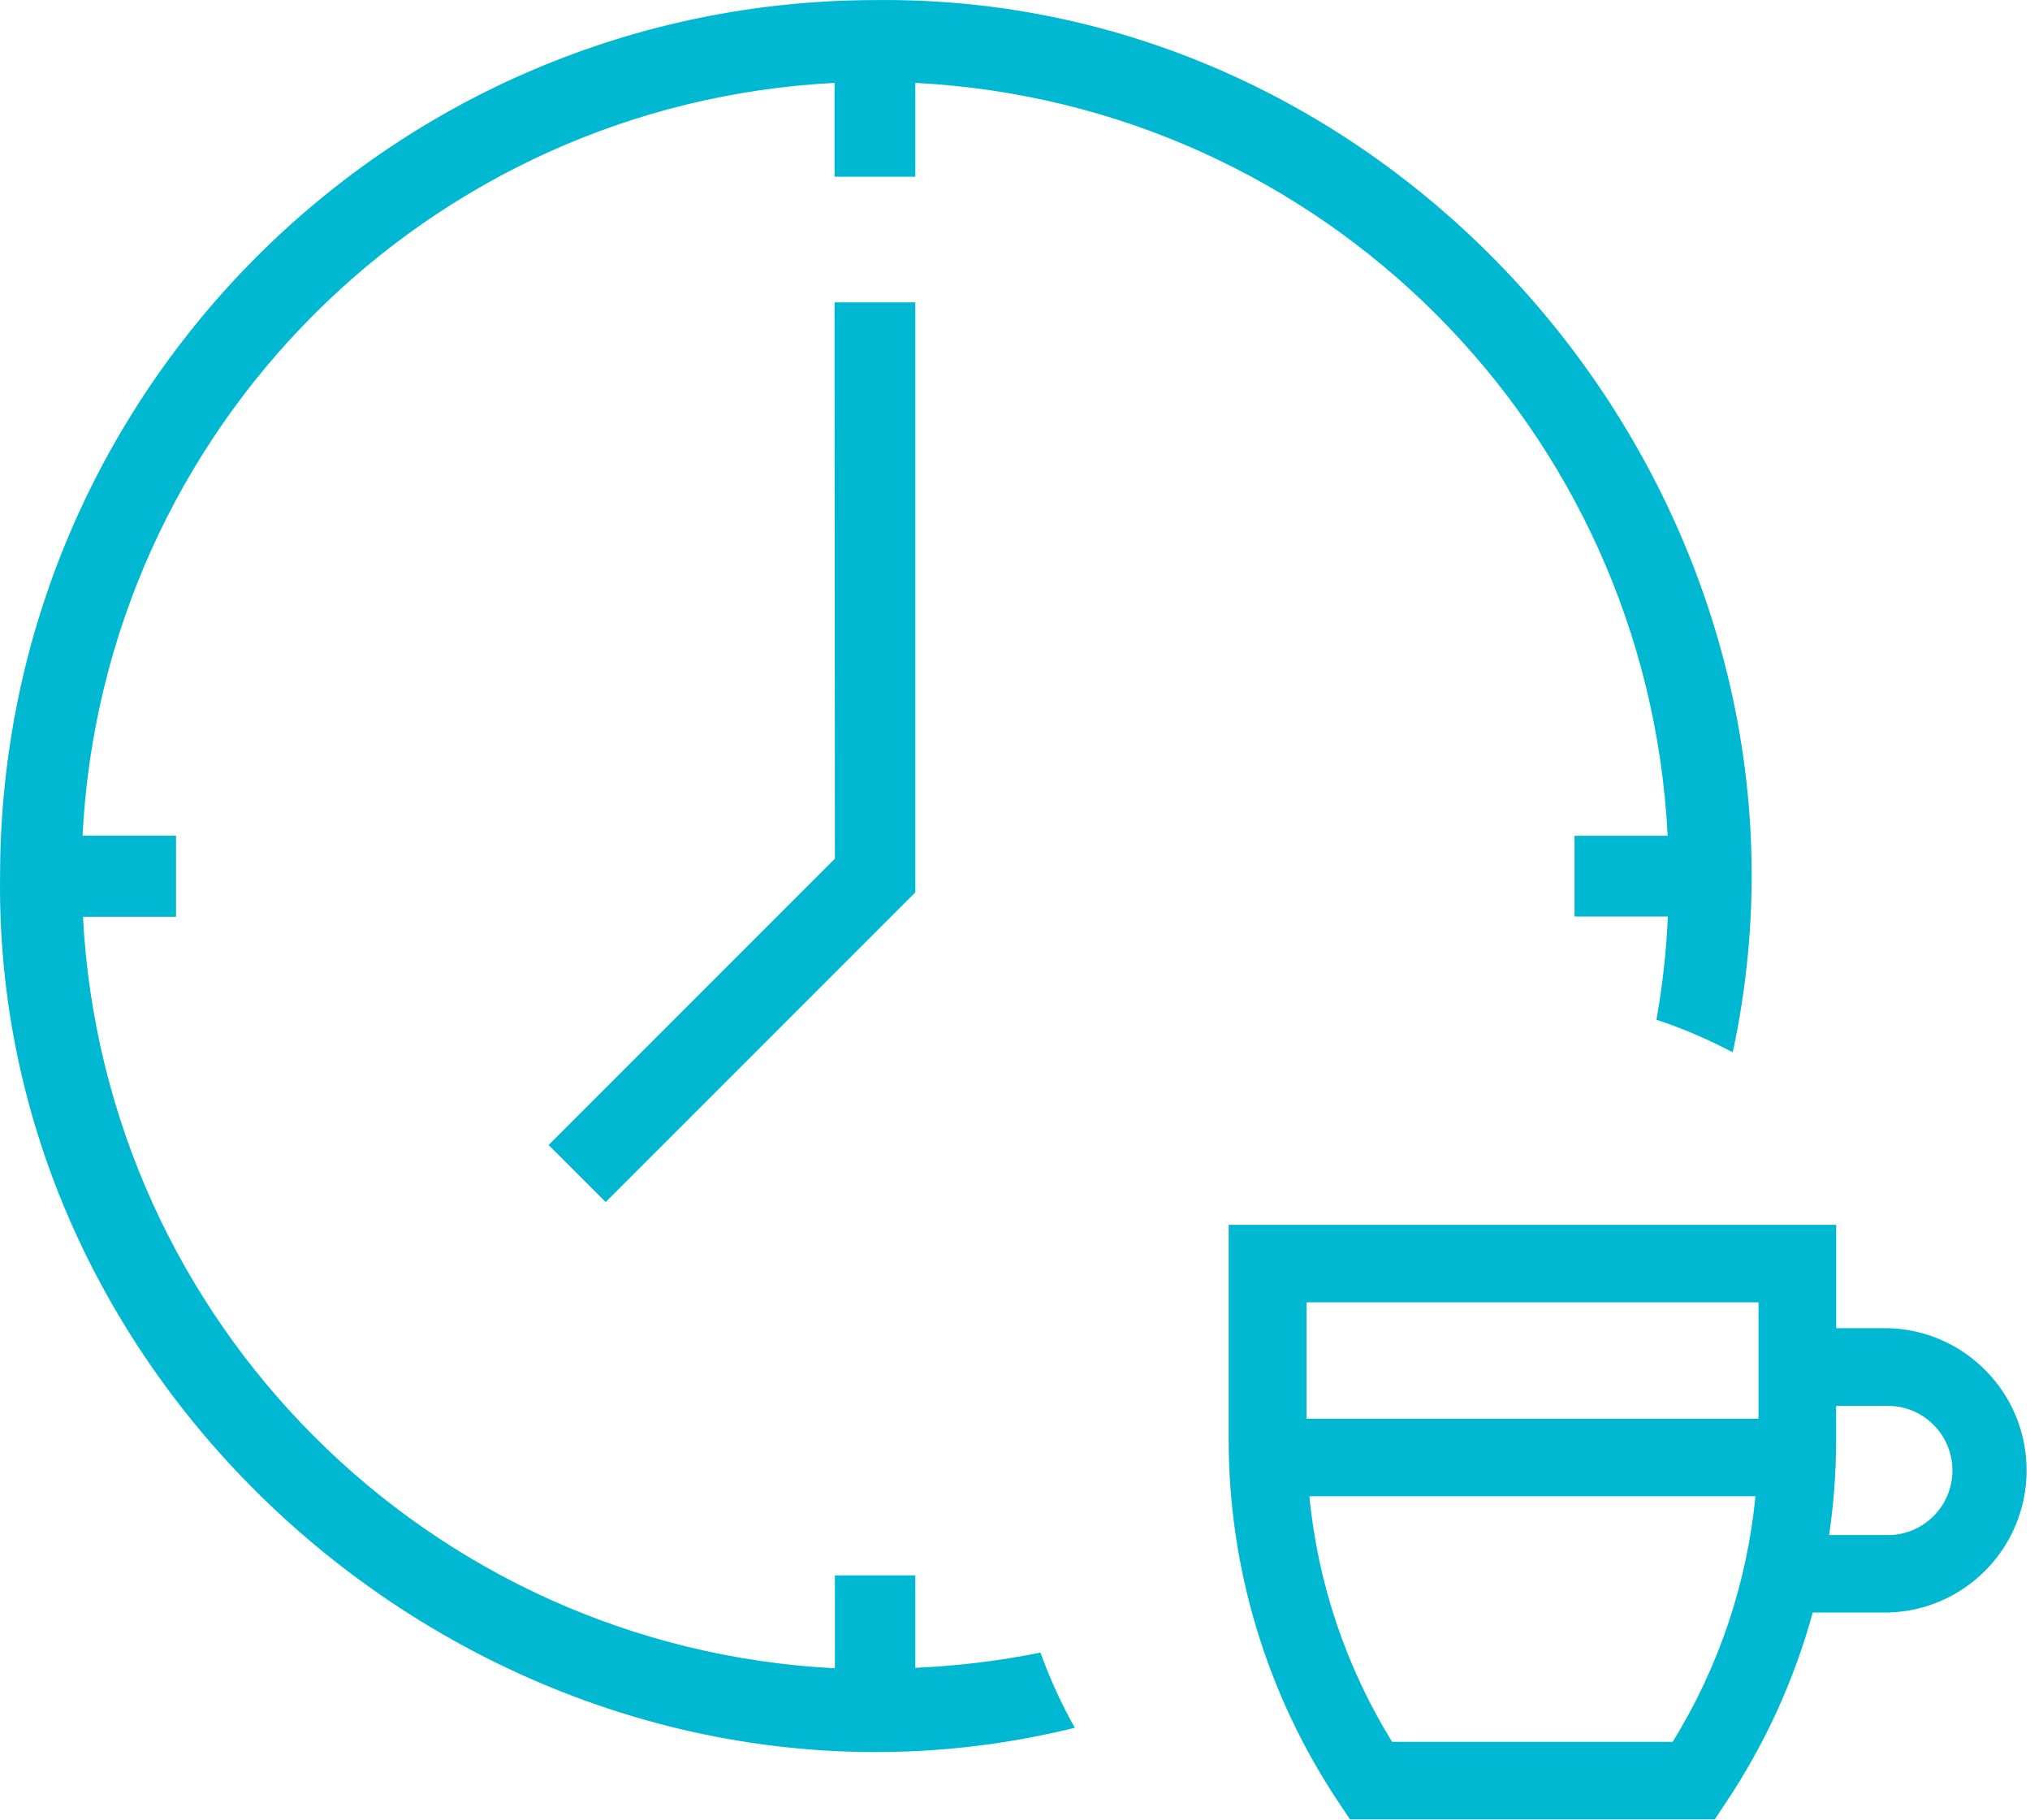
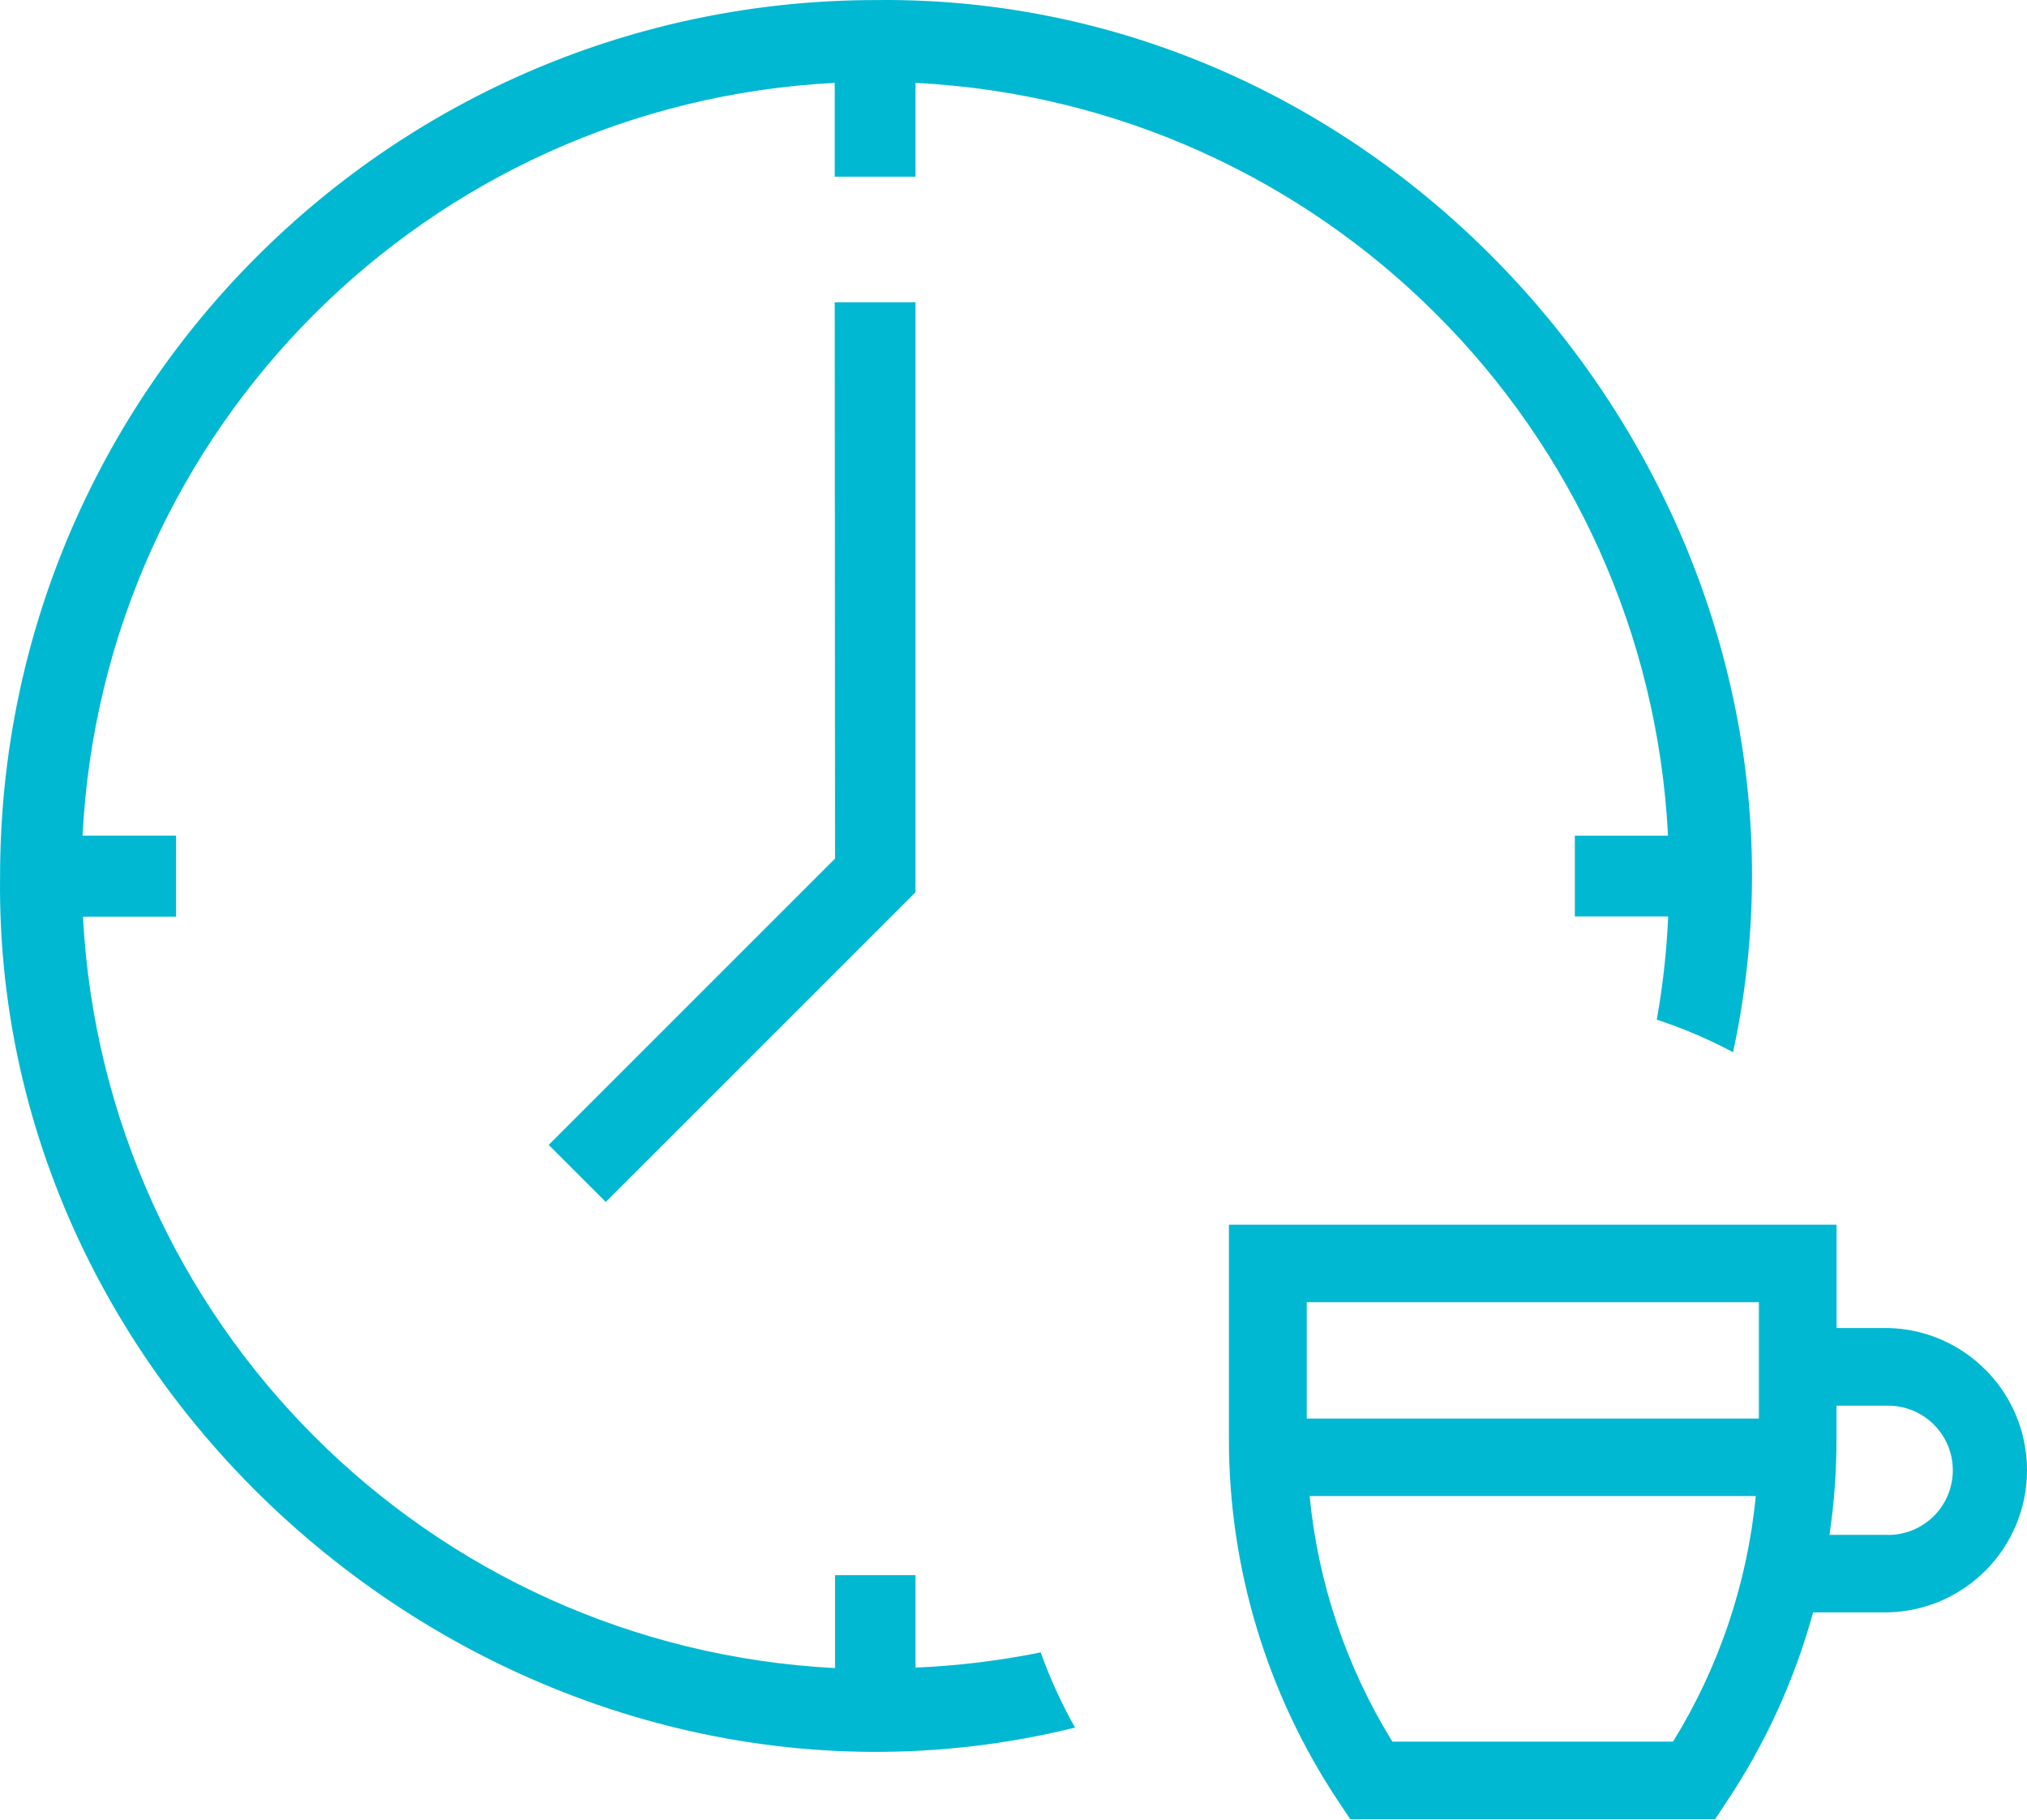
- <svg xmlns="http://www.w3.org/2000/svg" viewBox="0 0 249.1 223.22">
-   <defs>
-     <style>.cls-1{fill:#00b8d1;}</style>
+ <svg xmlns="http://www.w3.org/2000/svg" viewBox="0 0 248.681 223.217" version="1.1" id="svg20" width="248.681" height="223.217">
+   <defs id="defs11">
+     <style id="style9">.cls-1{fill:#00b8d1;}</style>
  </defs>
-   <g id="Layer_3" data-name="Layer 3">
-     <path class="cls-1" d="M153.36,241.28a60.34,60.34,0,0,0,4.21,9.22c-66,16.29-132.79-36.42-131.88-104.57a107.51,107.51,0,0,1,107.4-107.4c67.12-.79,119.35,63.67,105.21,129.1a60.34,60.34,0,0,0-9.36-4,94.64,94.64,0,0,0,1.4-12.66H218.89v-9.91h11.43A97.41,97.41,0,0,0,138,48.69V60.2h-9.91V48.69a97.41,97.41,0,0,0-92.28,92.36H47.28V151H35.86a97.43,97.43,0,0,0,92.27,92.2V231.8H138v11.34a98.62,98.62,0,0,0,15.32-1.86Zm-25.23-97.41L93,179l7,7,38-38V75.61h-9.91Z" transform="translate(-25.68 -38.52)" />
-     <path class="cls-1" d="M257.33,201.47H251V188.79H176.45v26.29a80.09,80.09,0,0,0,13.48,44.55l1.41,2.11H236.1l1.41-2.13a80,80,0,0,0,10.61-23.25h9.21a17.45,17.45,0,0,0,0-34.89Zm-15.86-3.17v14.28H186V198.3Zm-10.53,53.92H196.5a70.32,70.32,0,0,1-10.15-30.13h54.74A70.32,70.32,0,0,1,230.94,252.22Zm26.39-25.37h-7.2a80,80,0,0,0,.86-11.77V211h6.34a7.93,7.93,0,0,1,0,15.86Z" transform="translate(-25.68 -38.52)" />
+   <g id="Layer_3" data-name="Layer 3" transform="translate(-8.0517219e-4,-0.00281211)">
+     <path class="cls-1" d="m 153.36,241.28 a 60.34,60.34 0 0 0 4.21,9.22 C 91.57,266.79 24.78,214.08 25.69,145.93 a 107.51,107.51 0 0 1 107.4,-107.4 c 67.12,-0.79 119.35,63.67 105.21,129.1 a 60.34,60.34 0 0 0 -9.36,-4 94.64,94.64 0 0 0 1.4,-12.66 h -11.45 v -9.91 h 11.43 A 97.41,97.41 0 0 0 138,48.69 V 60.2 h -9.91 V 48.69 A 97.41,97.41 0 0 0 35.81,141.05 H 47.28 V 151 H 35.86 a 97.43,97.43 0 0 0 92.27,92.2 V 231.8 H 138 v 11.34 a 98.62,98.62 0 0 0 15.32,-1.86 z M 128.13,143.87 93,179 l 7,7 38,-38 V 75.61 h -9.91 z" transform="translate(-25.68,-38.52)" id="path15" />
+     <path class="cls-1" d="M 257.33,201.47 H 251 v -12.68 h -74.55 v 26.29 a 80.09,80.09 0 0 0 13.48,44.55 l 1.41,2.11 h 44.76 l 1.41,-2.13 a 80,80 0 0 0 10.61,-23.25 h 9.21 a 17.45,17.45 0 0 0 0,-34.89 z m -15.86,-3.17 v 14.28 H 186 V 198.3 Z m -10.53,53.92 H 196.5 a 70.32,70.32 0 0 1 -10.15,-30.13 h 54.74 a 70.32,70.32 0 0 1 -10.15,30.13 z m 26.39,-25.37 h -7.2 a 80,80 0 0 0 0.86,-11.77 V 211 h 6.34 a 7.93,7.93 0 0 1 0,15.86 z" transform="translate(-25.68,-38.52)" id="path17" />
  </g>
</svg>
